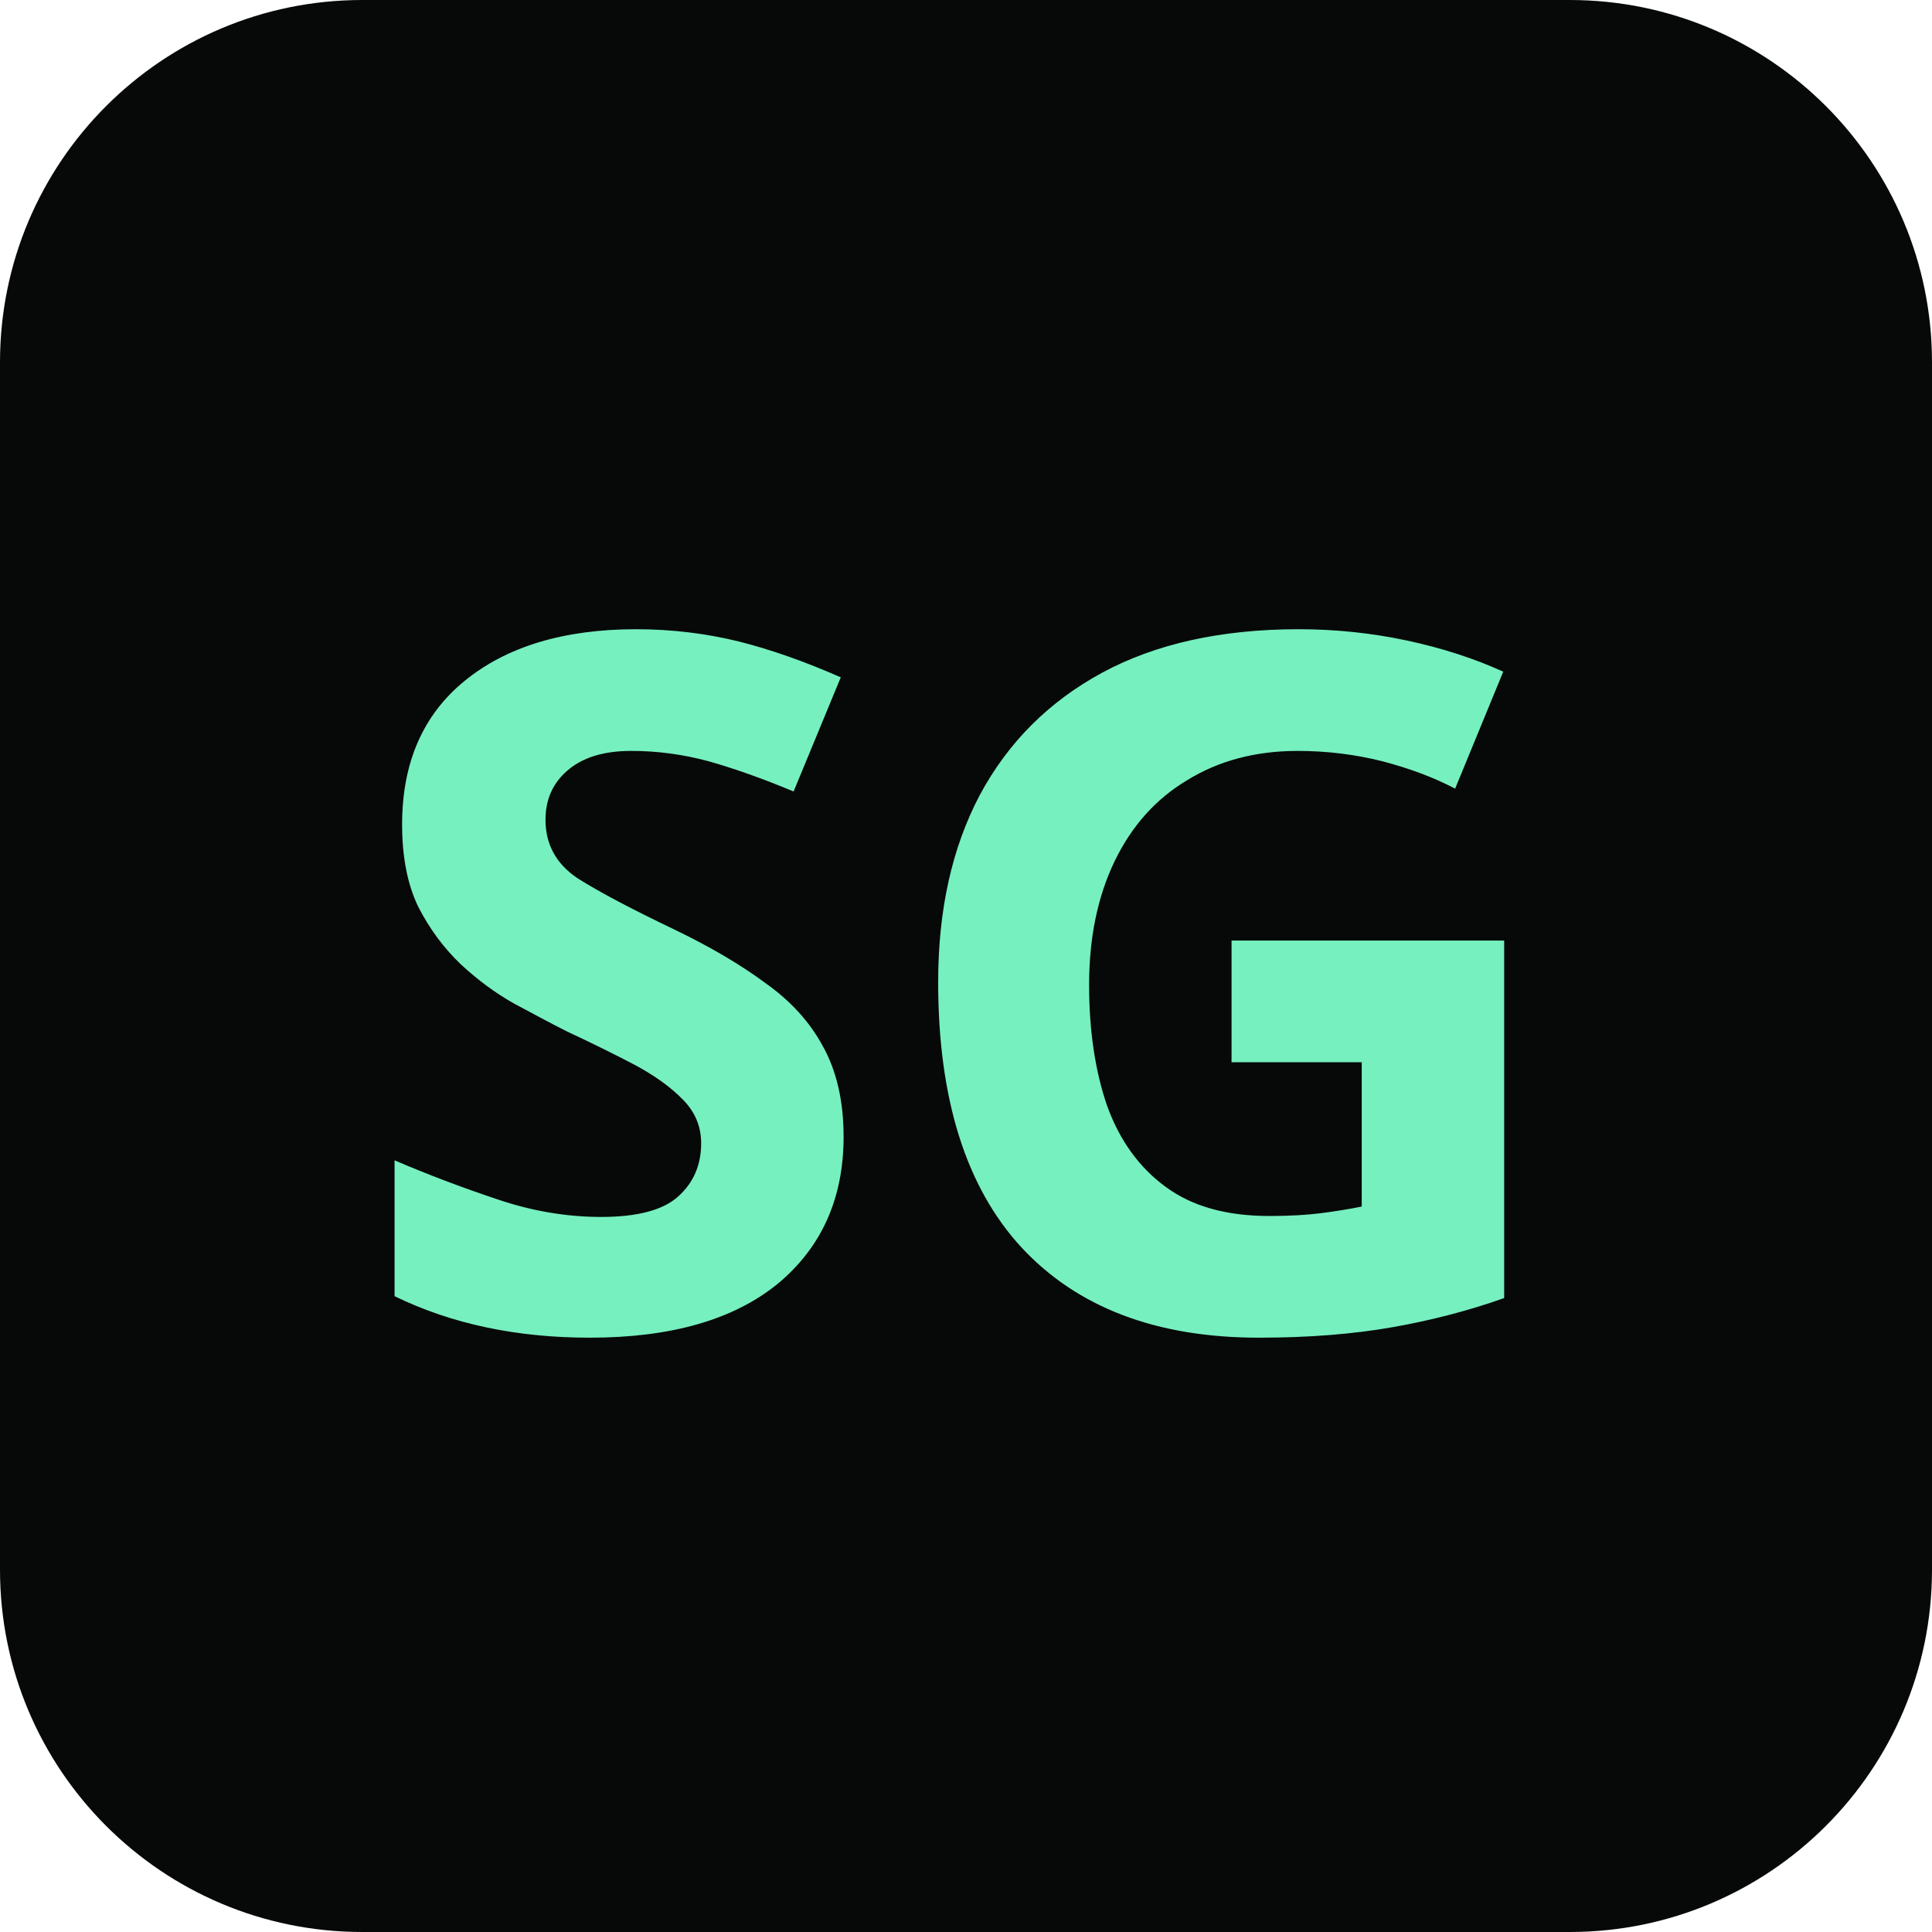
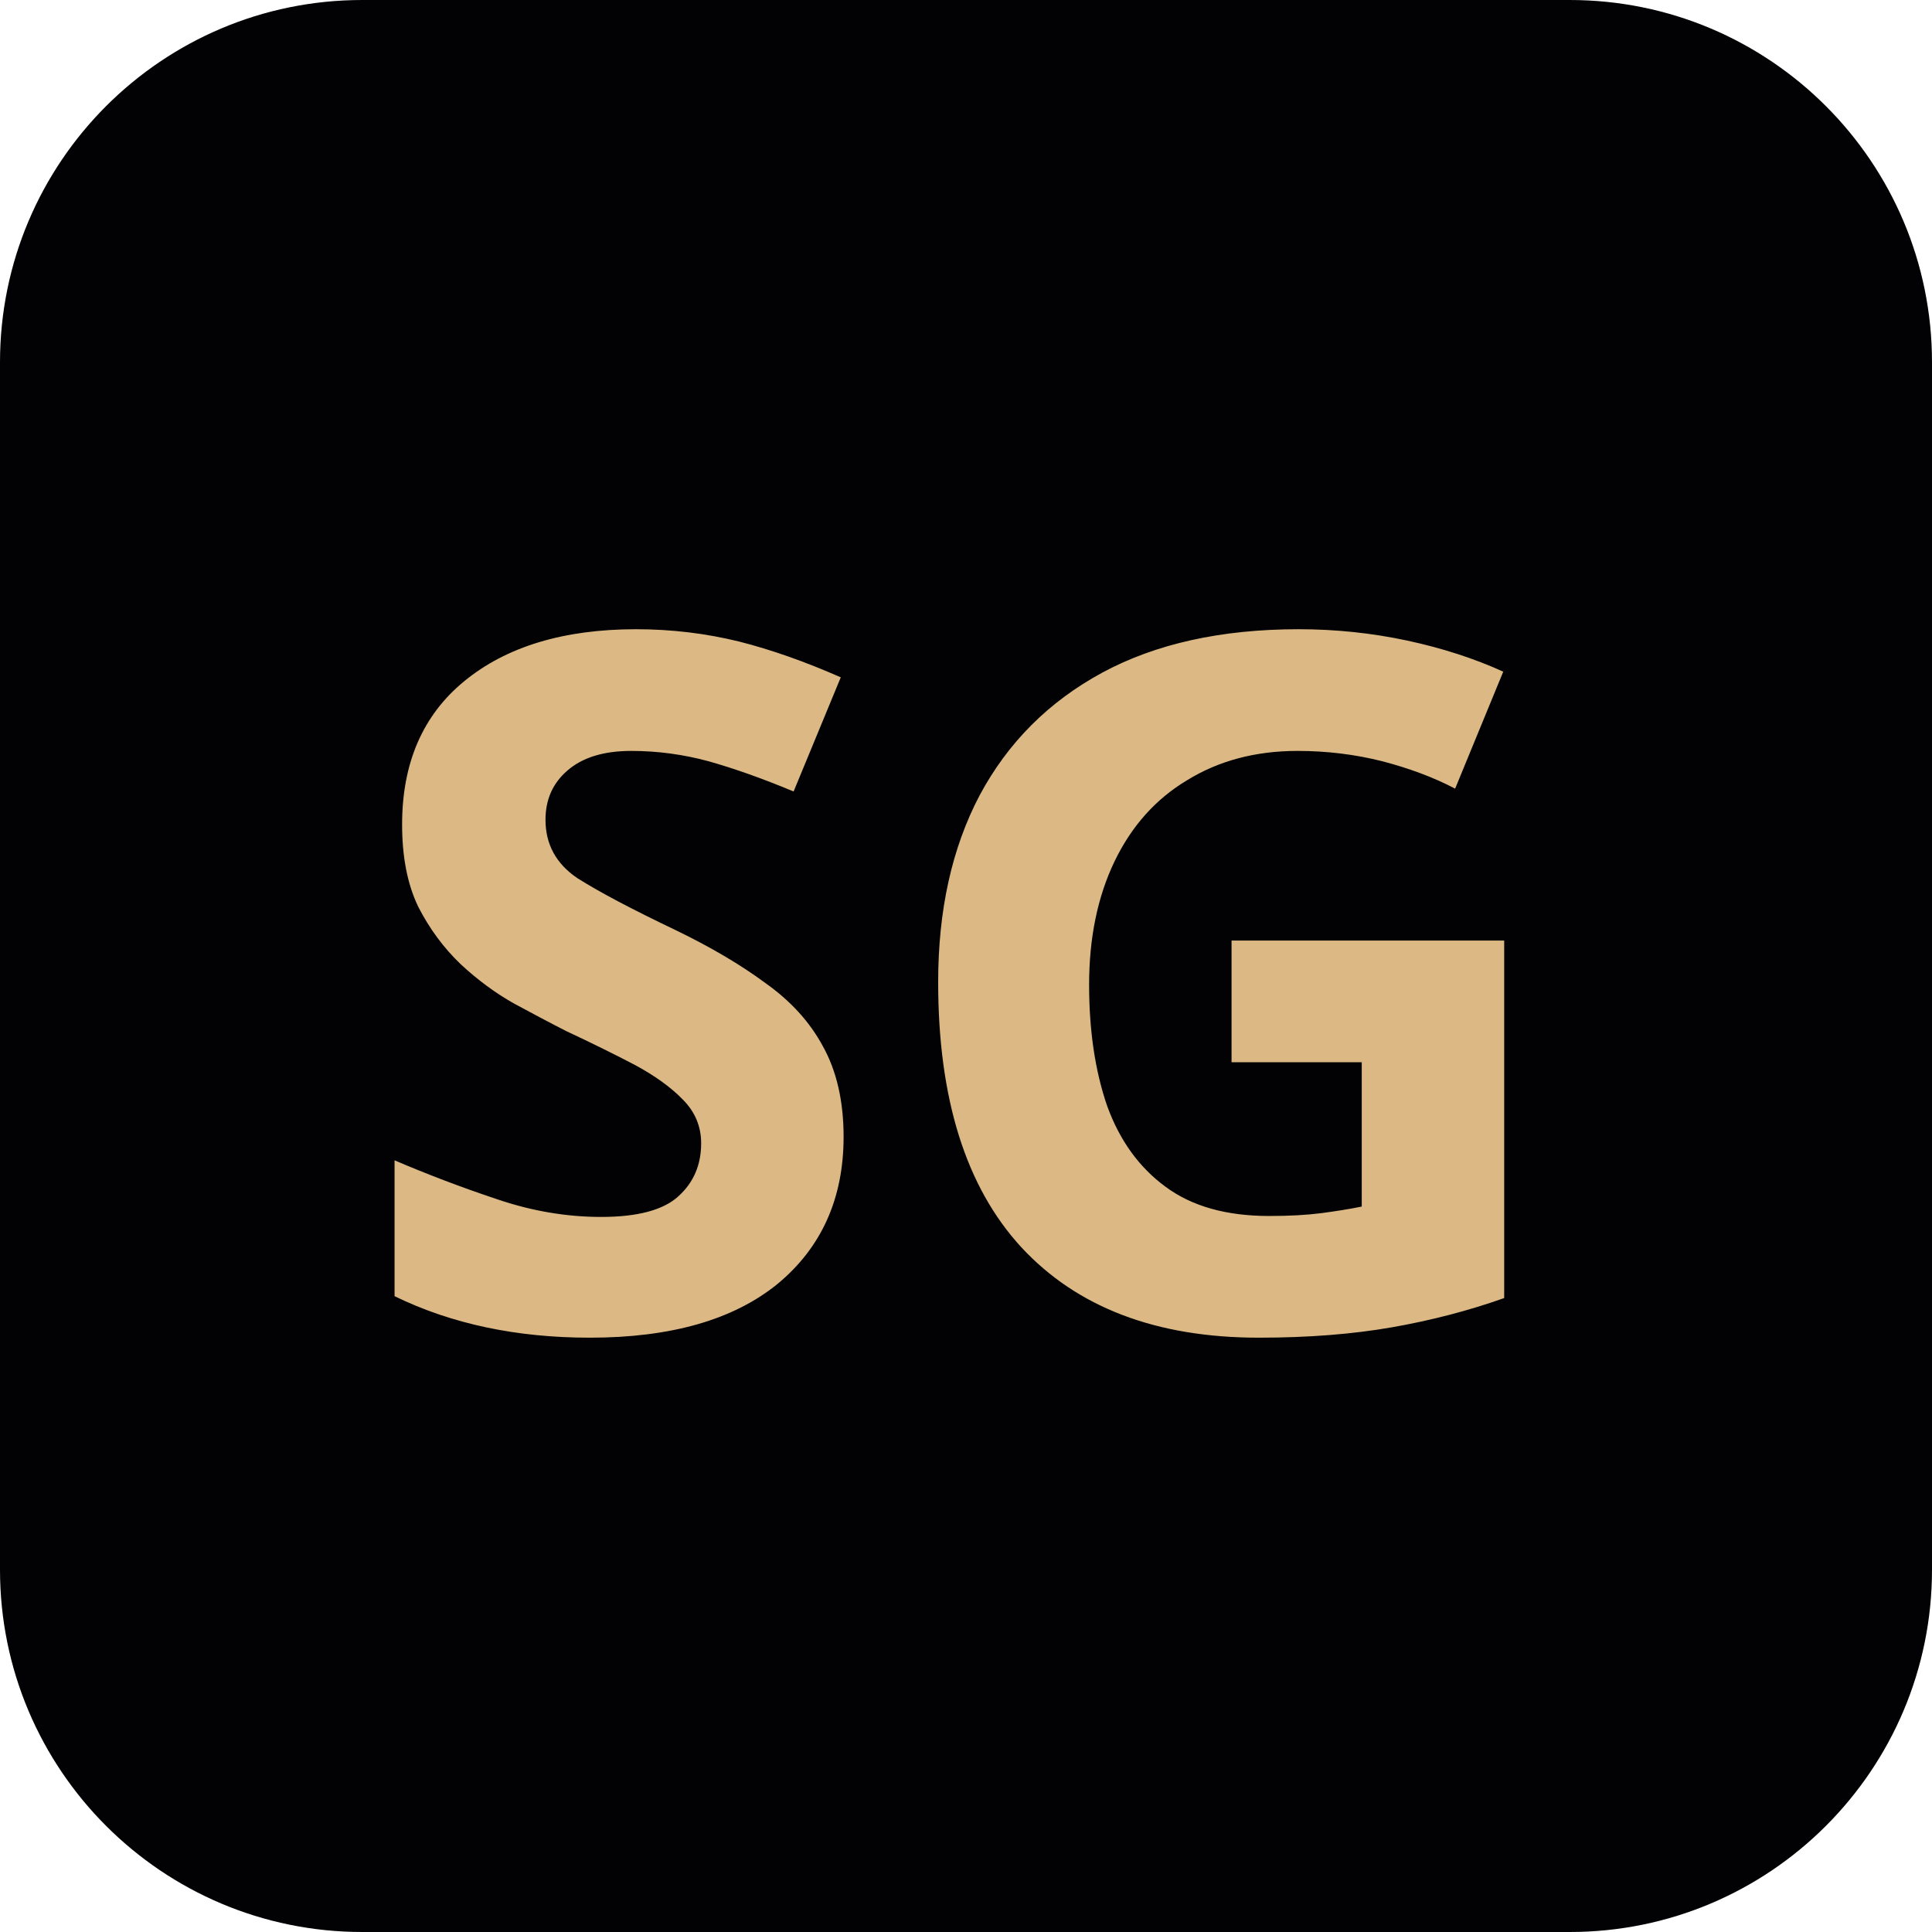
<svg xmlns="http://www.w3.org/2000/svg" viewBox="0 0 32 32">
-   <rect width="32" height="32" rx="6" fill="#070909" />
-   <text x="16" y="22" text-anchor="middle" font-family="system-ui, sans-serif" font-weight="700" font-size="16" fill="#76f0bf">SG</text>
+   <rect width="32" height="32" rx="6" fill="#020204" />
+   <text x="16" y="22" text-anchor="middle" font-family="system-ui, sans-serif" font-weight="700" font-size="16" fill="#dcb884">SG</text>
</svg>
